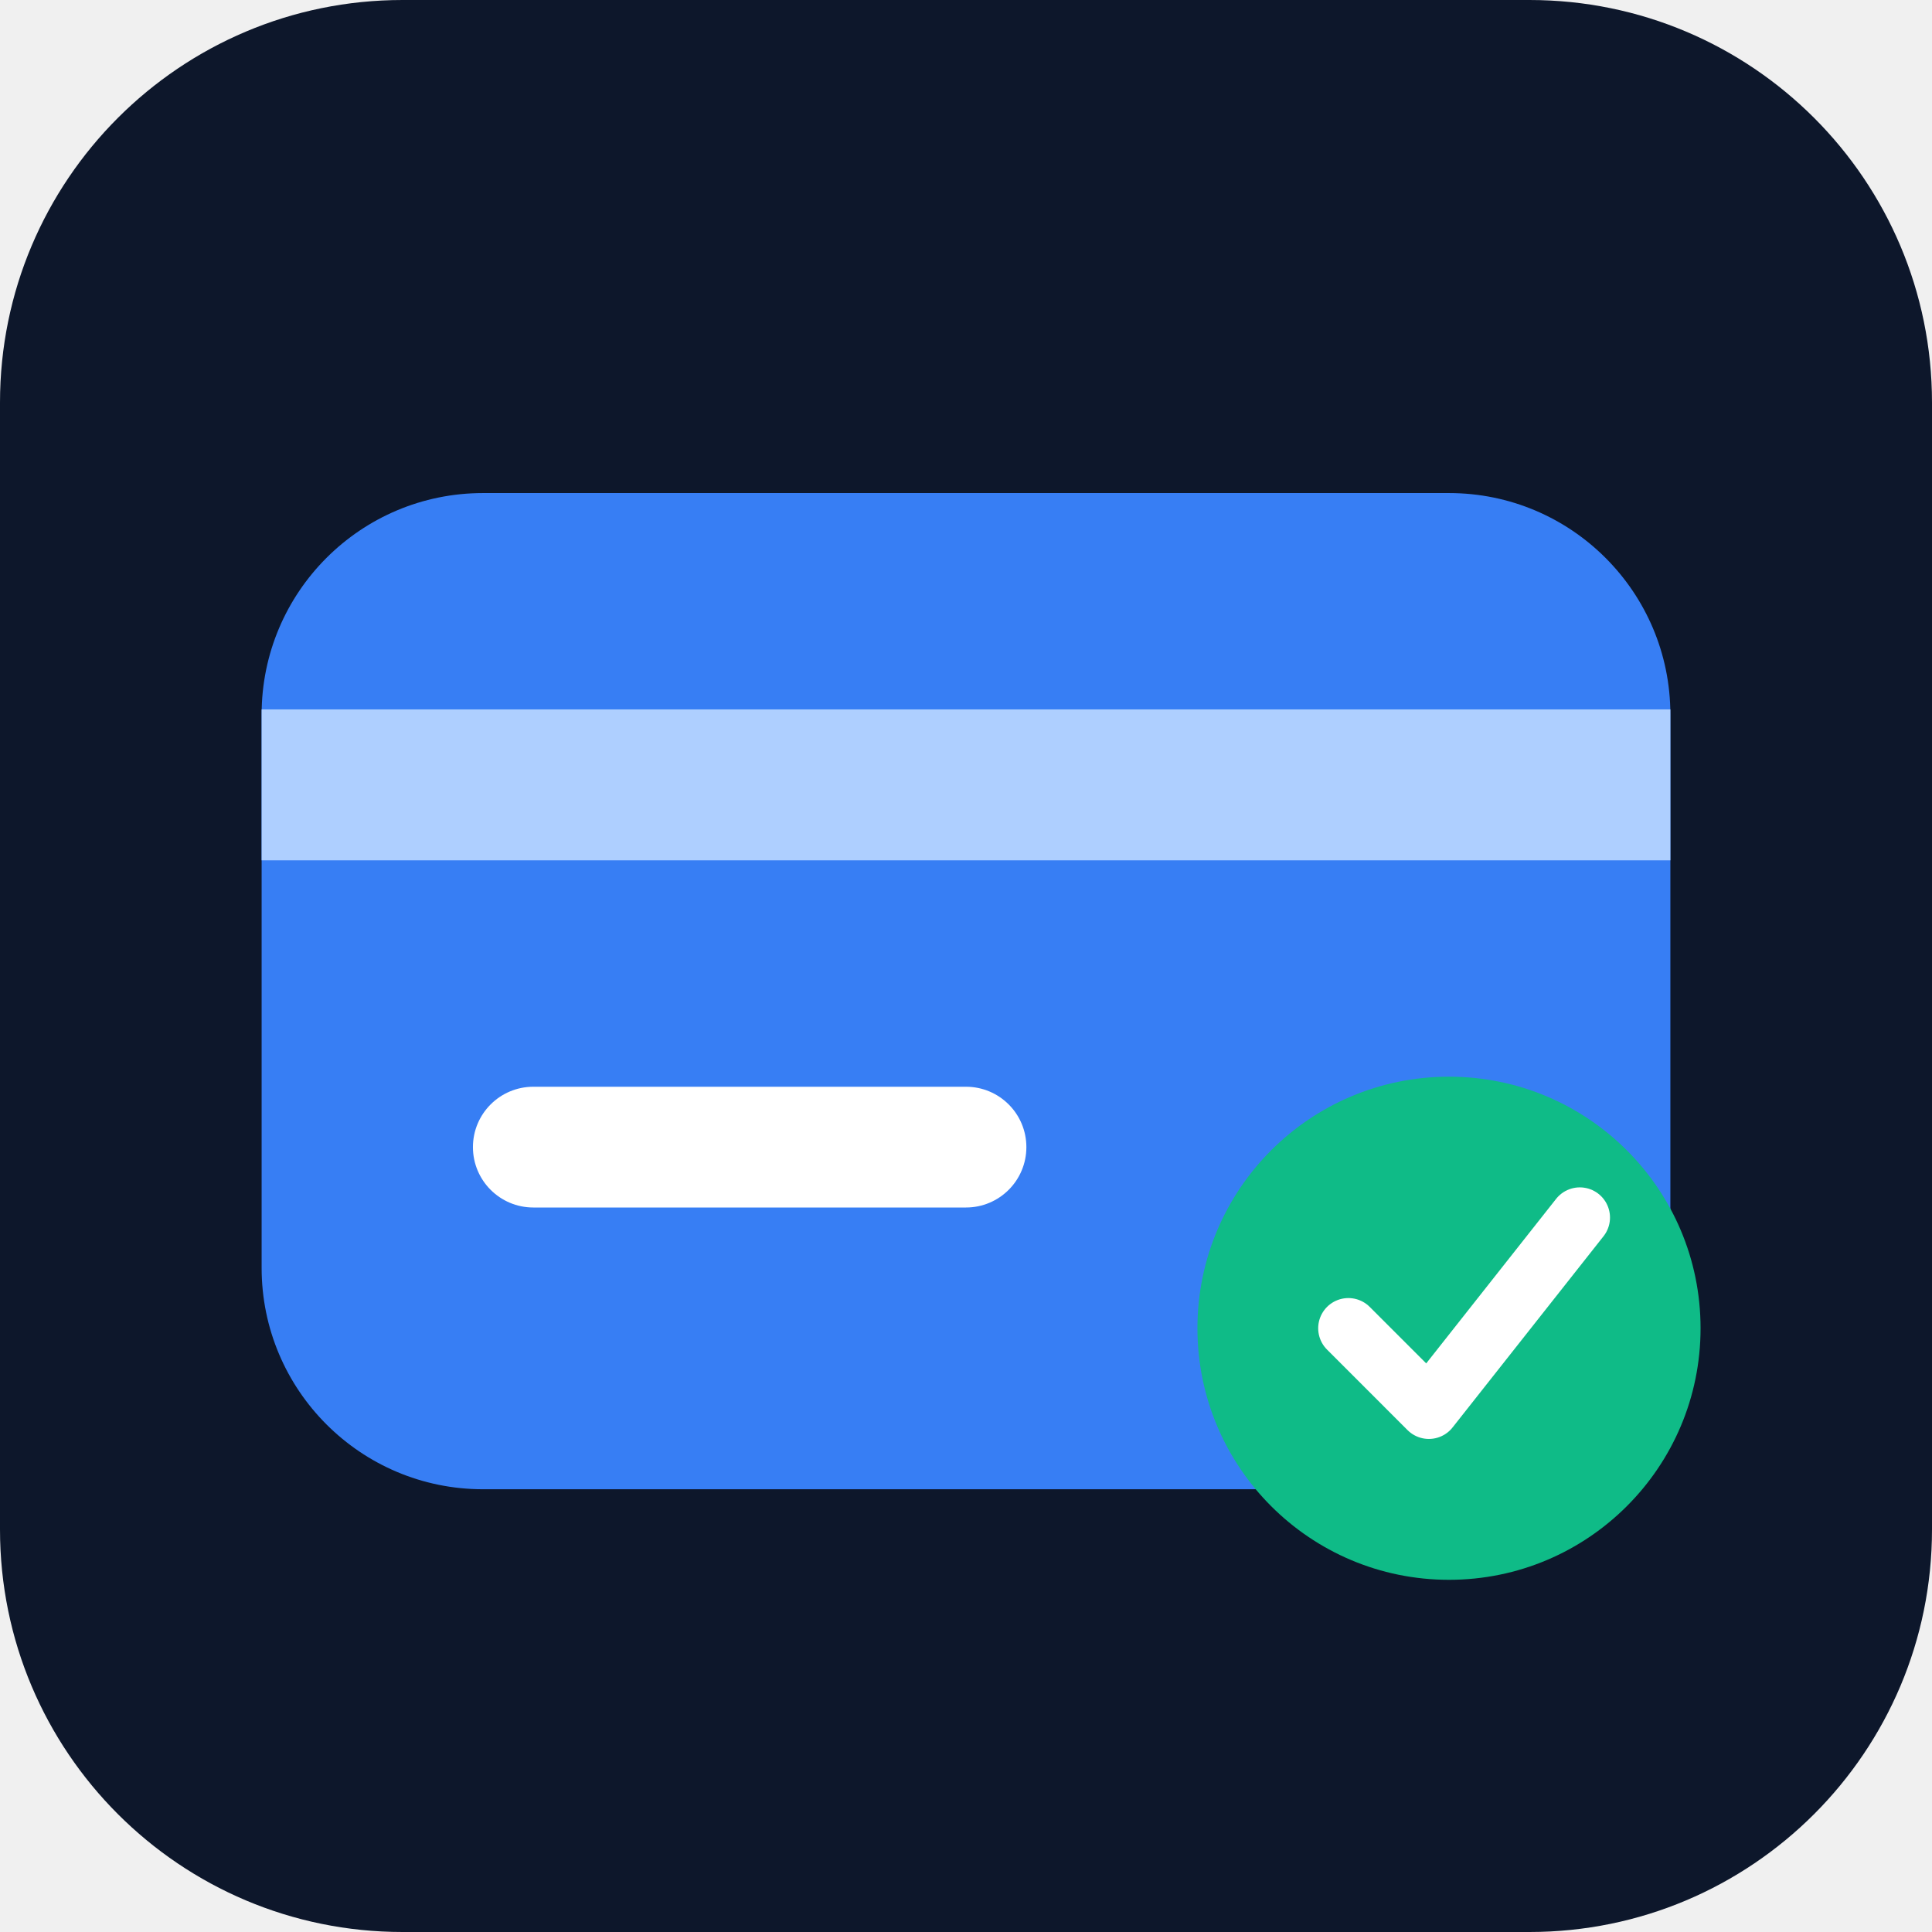
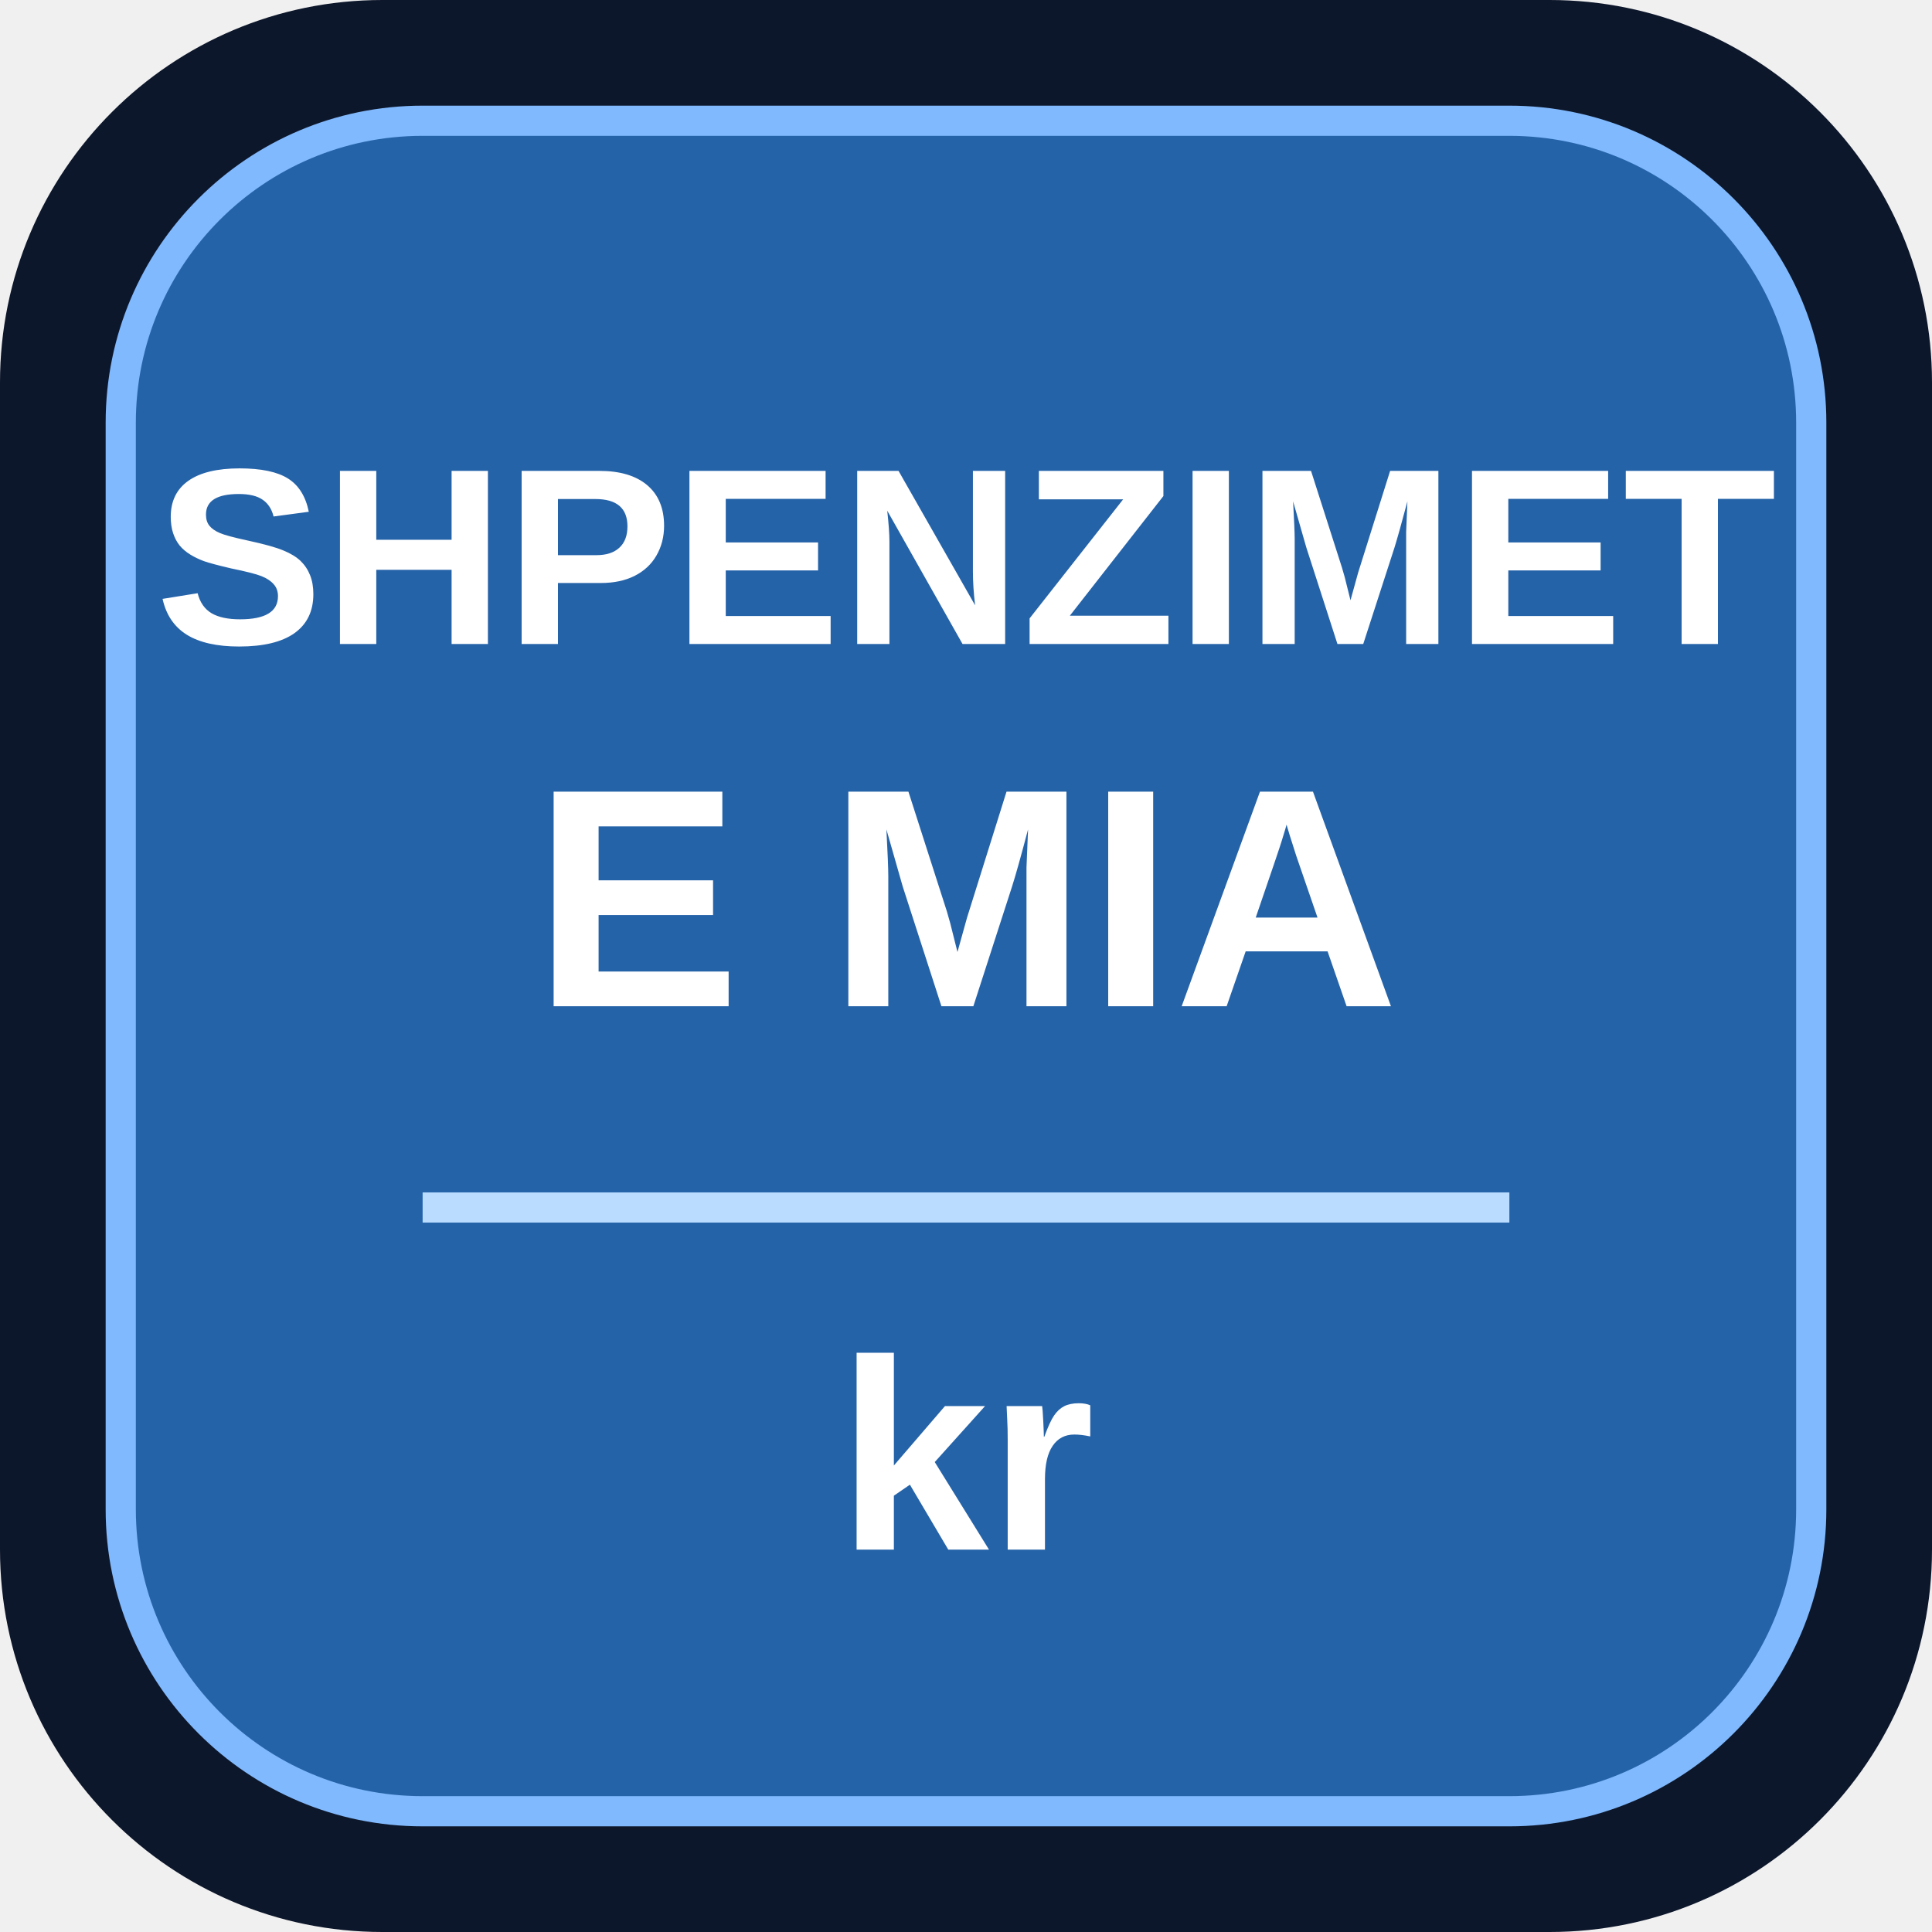
<svg xmlns="http://www.w3.org/2000/svg" viewBox="0 0 192 192">
-   <rect width="192" height="192" rx="40" fill="#0d172b" />
-   <rect x="26" y="49" width="140" height="99" rx="22" fill="#377ef4" />
-   <path d="M26 78h140" stroke="#aecfff" stroke-width="15" />
-   <rect x="47" y="108" width="55" height="12" rx="6" fill="white" />
-   <circle cx="144" cy="132" r="25" fill="#0fbb87" />
-   <path d="m134 132 8 8 15-19" fill="none" stroke="white" stroke-width="6" stroke-linecap="round" stroke-linejoin="round" />
+   <rect width="192" height="192" rx="38" fill="#0d172b" />
+   <rect x="12" y="12" width="168" height="168" rx="30" fill="#2563a9" stroke="#80b9fd" stroke-width="3" />
+   <g fill="#fff" font-family="Arial,Helvetica,sans-serif" font-weight="800" text-anchor="middle">
+     <text x="96" y="64" font-size="25">SHPENZIMET</text>
+     <text x="96" y="100" font-size="31">E MIA</text>
+   </g>
+   <path d="M42 120h108" stroke="#b9dcff" stroke-width="3" />
+   <text x="96" y="154" text-anchor="middle" font-size="27" font-family="Arial,sans-serif" font-weight="bold" fill="#fff">kr</text>
</svg>
